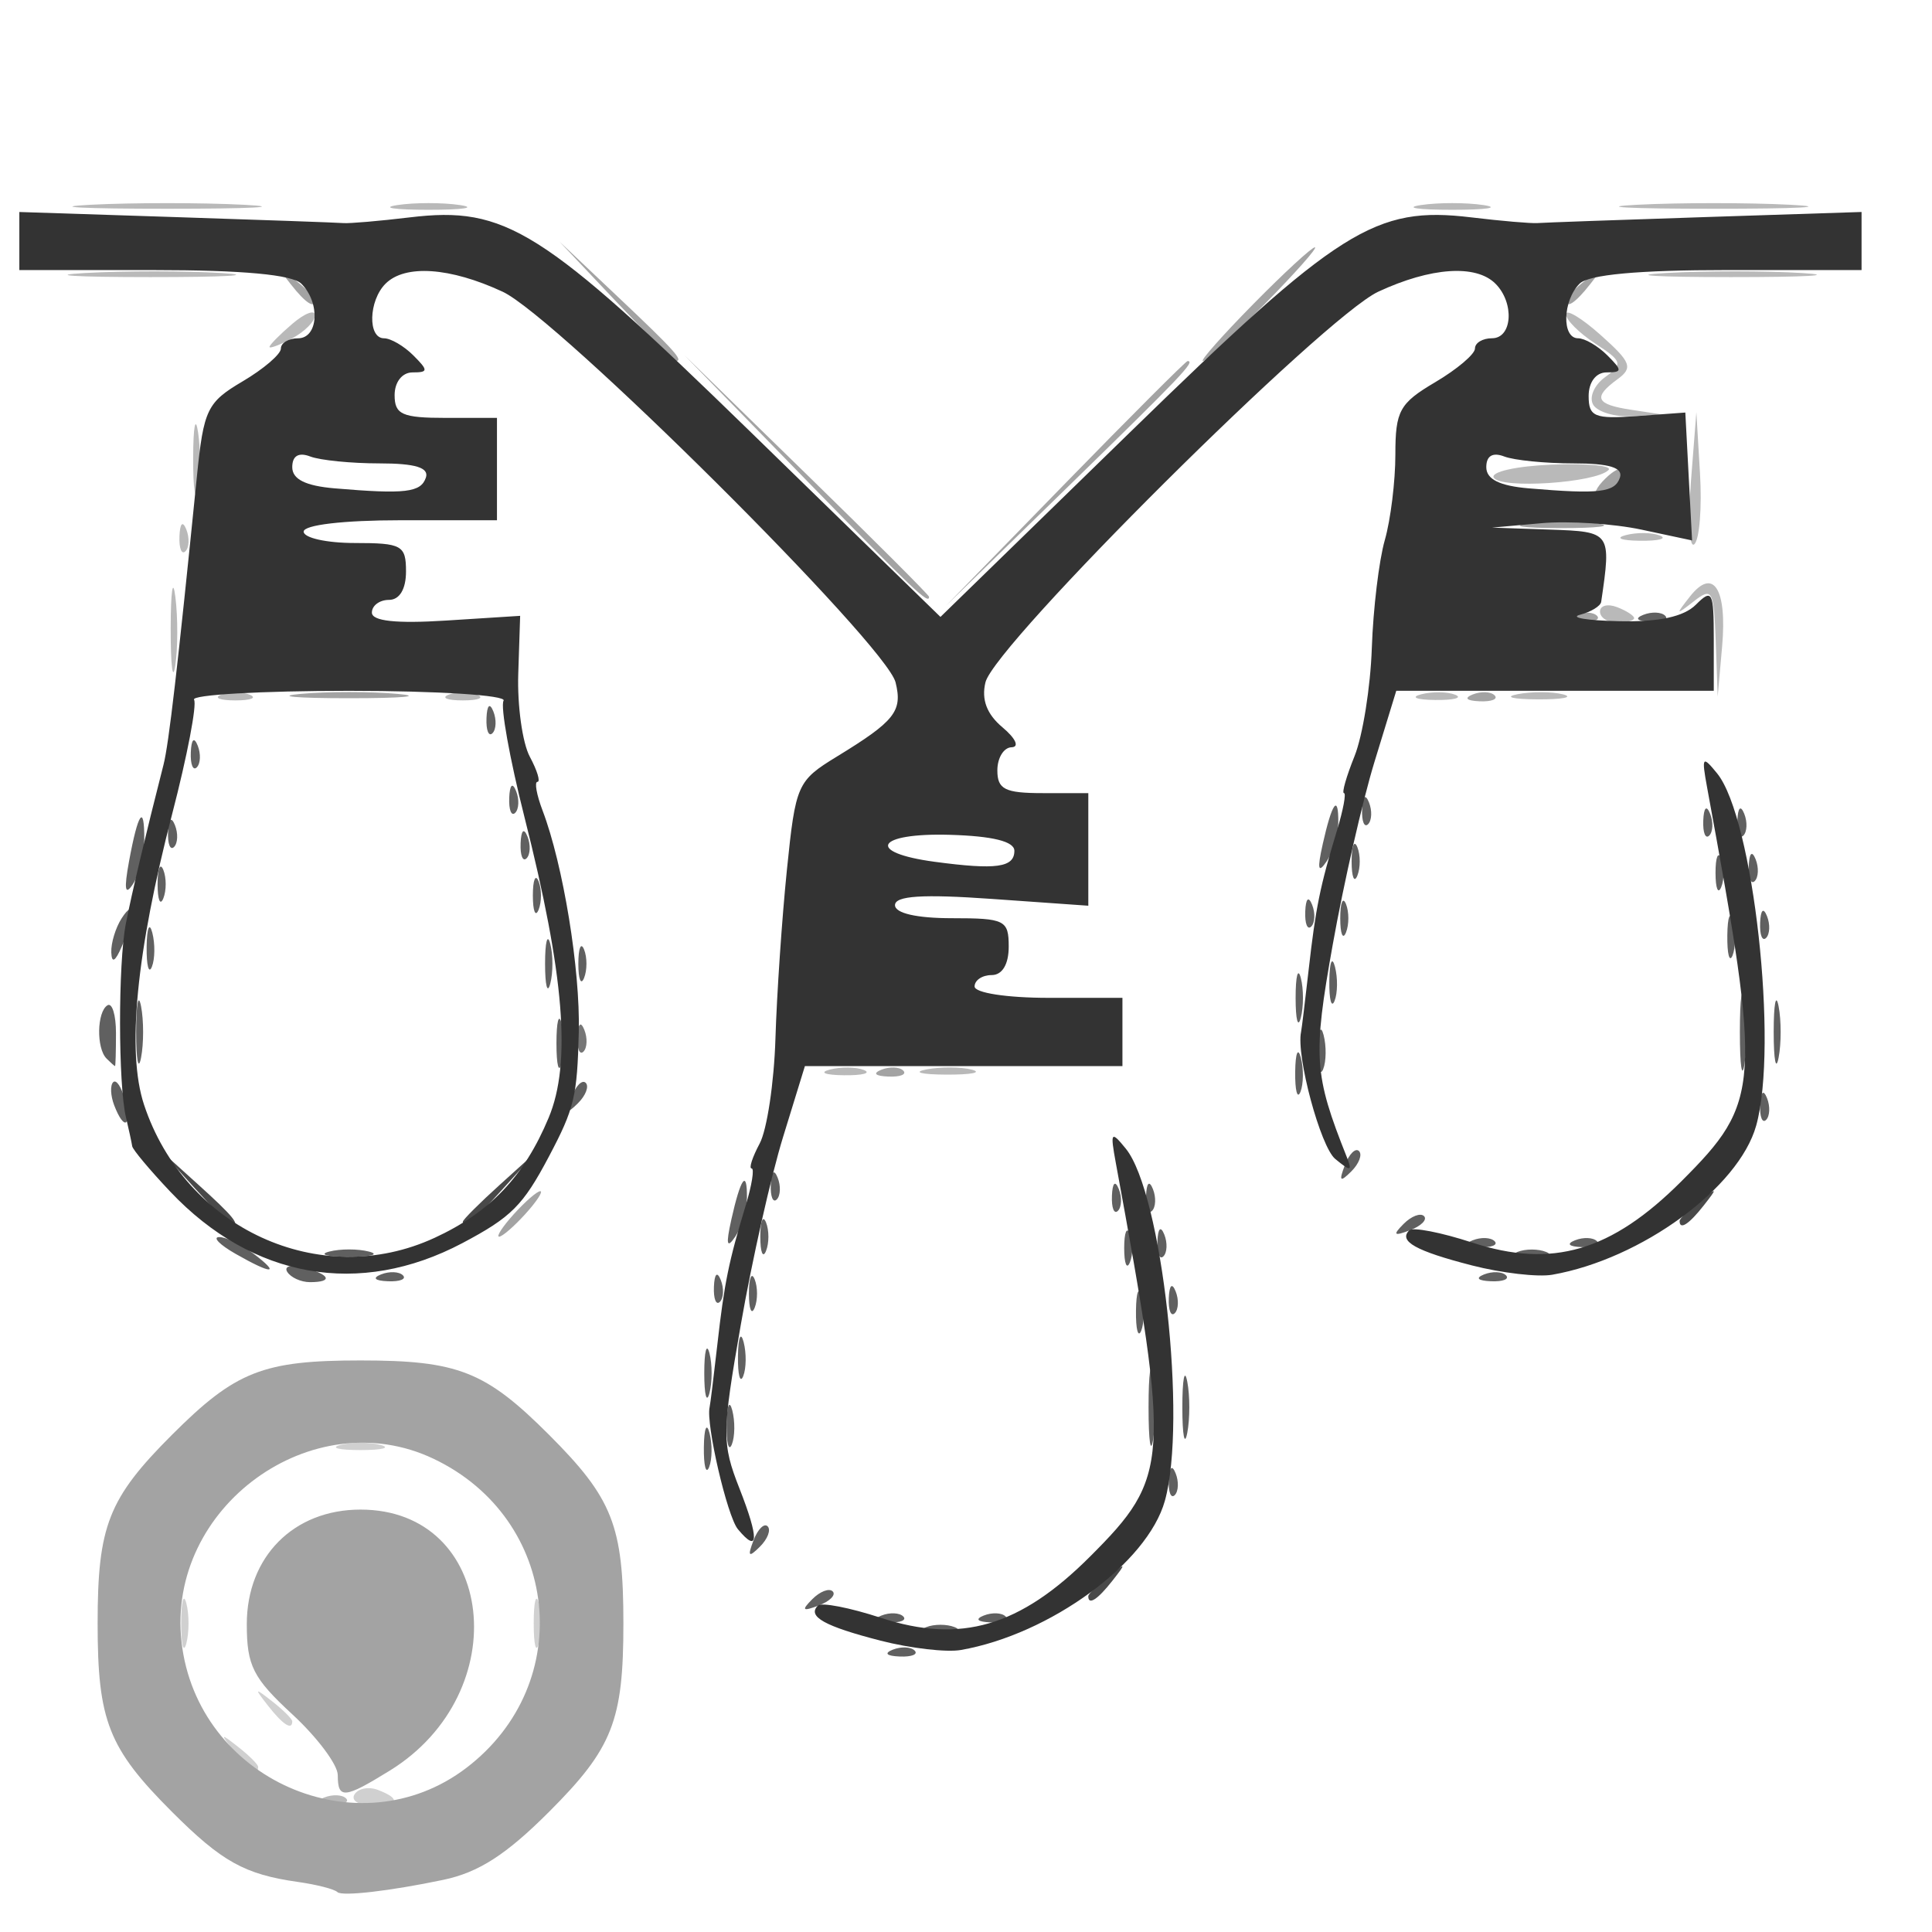
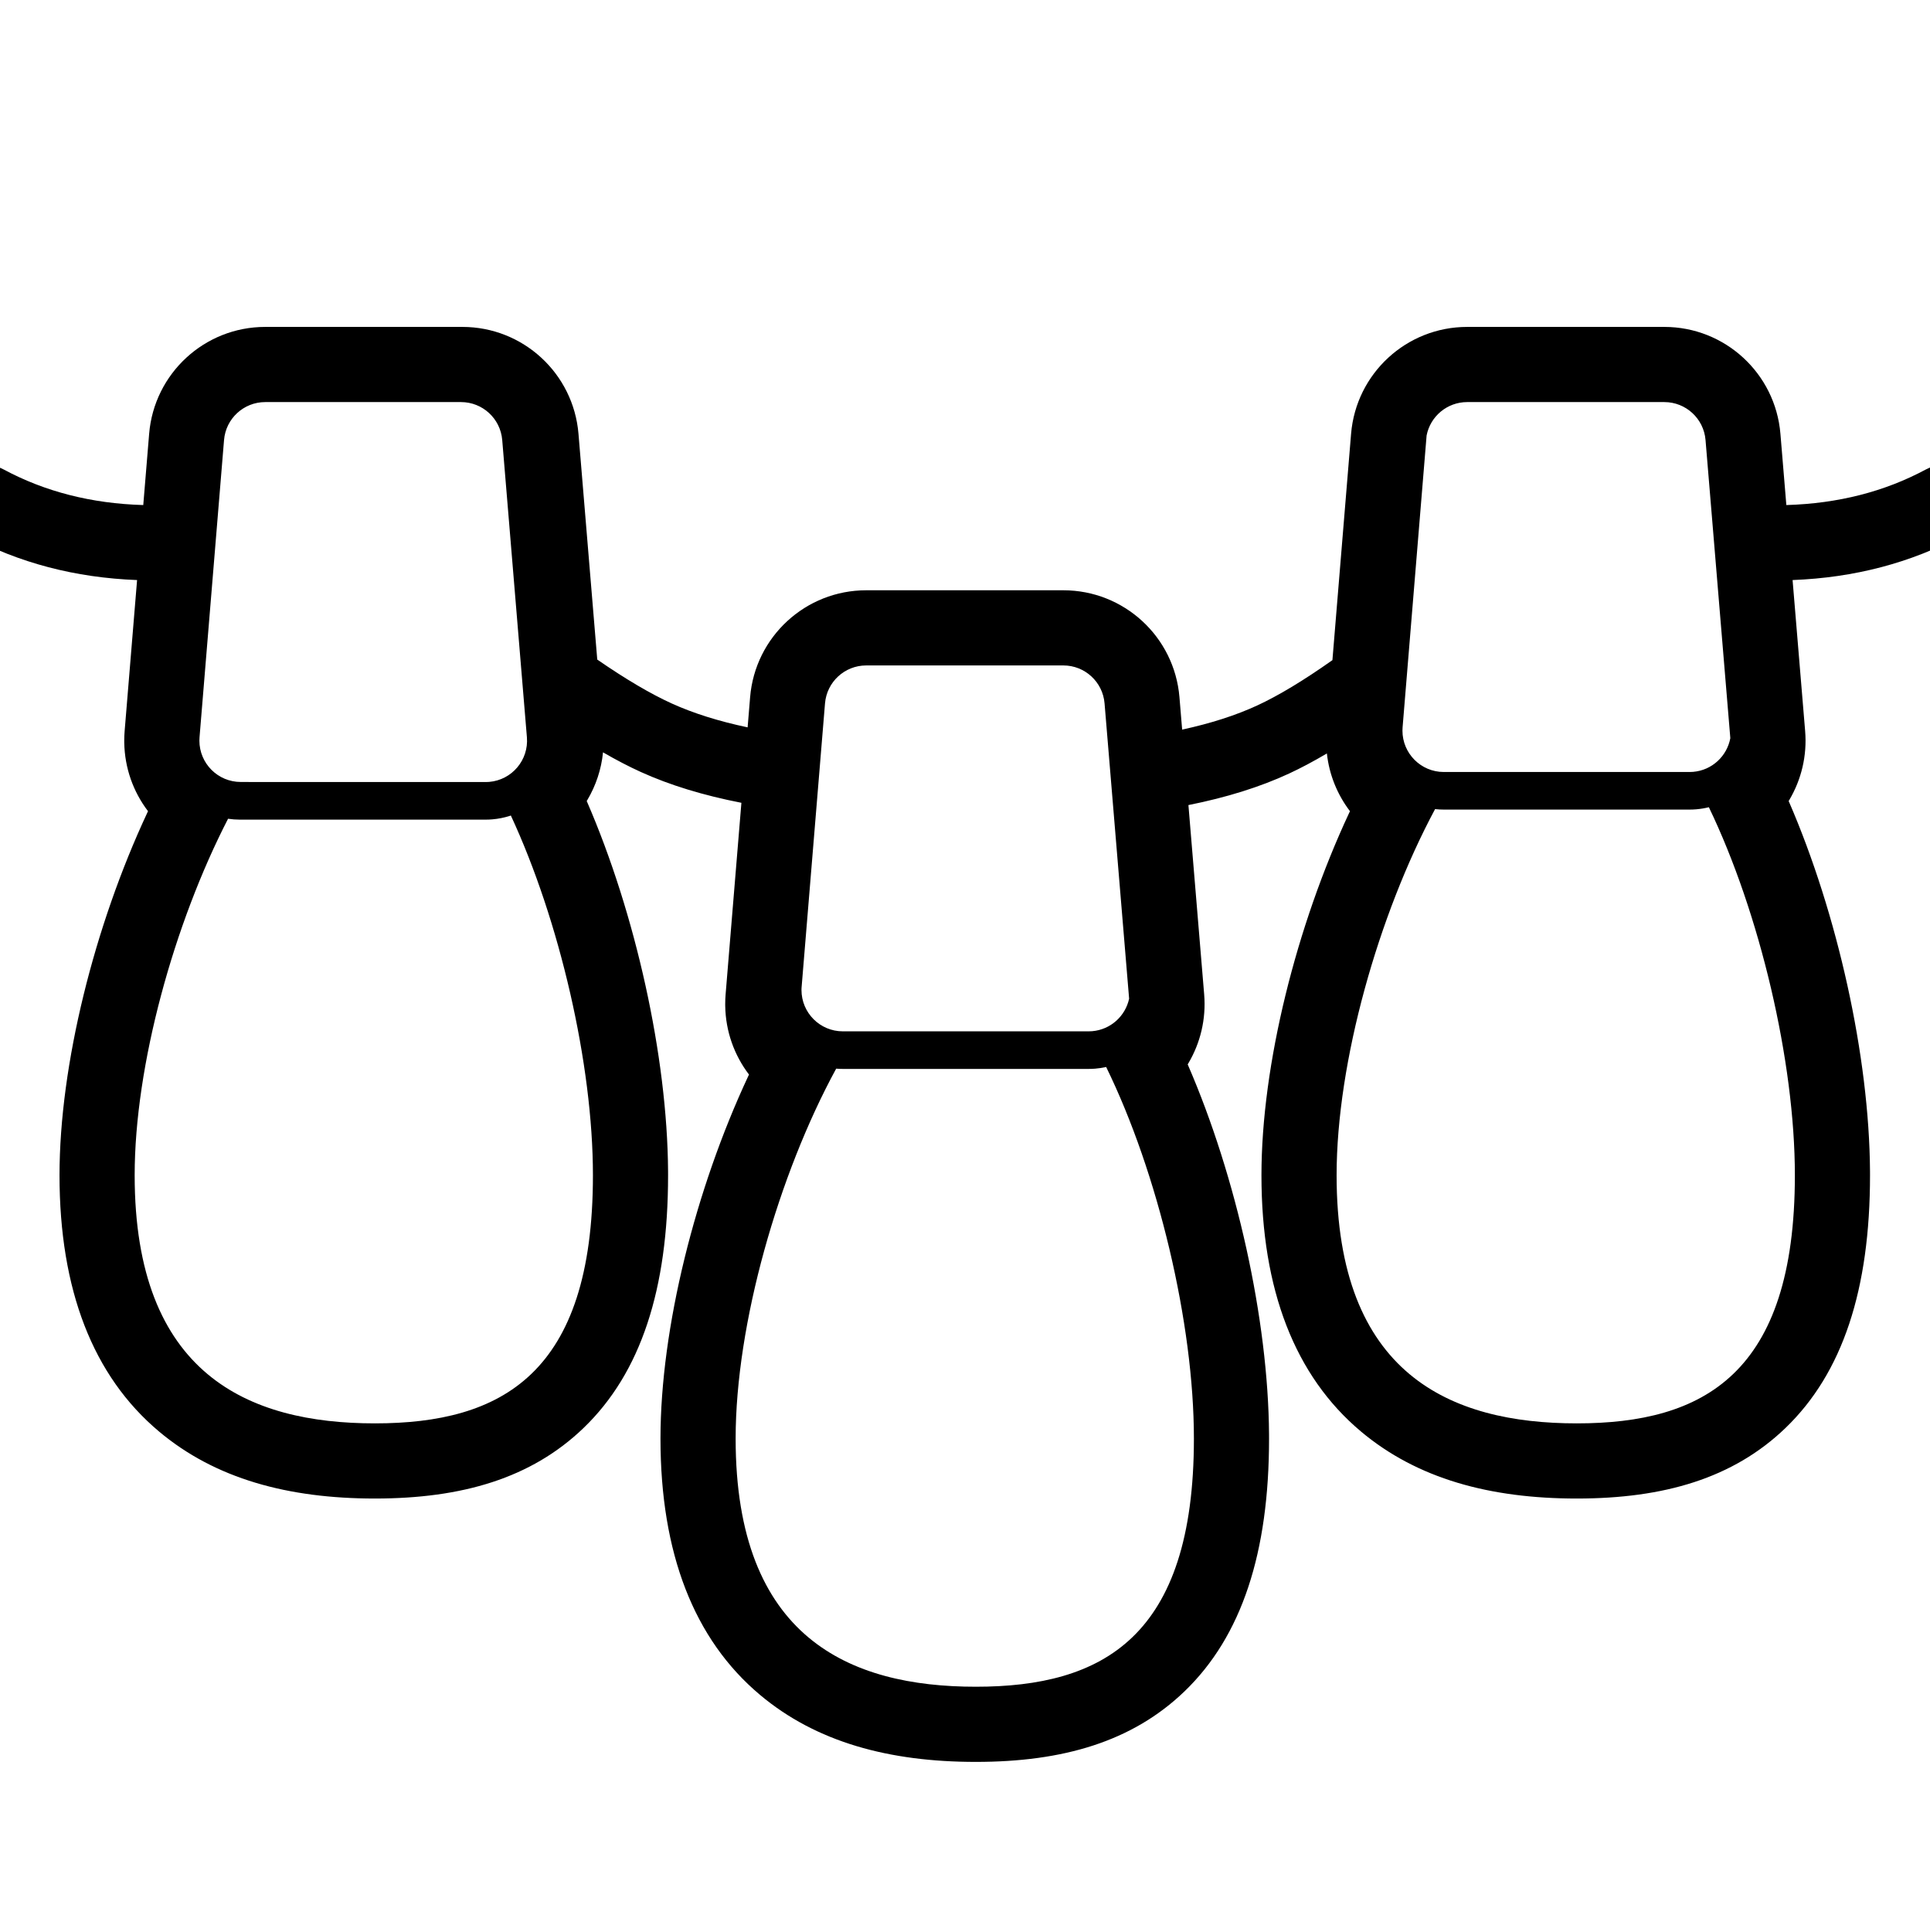
- <svg xmlns="http://www.w3.org/2000/svg" width="100mm" height="100mm" viewBox="0 0 100 100" version="1.1" id="svg6937">
-   <defs id="defs6934" />
-   <g id="layer1">
-     <g id="g6953">
-       <path style="fill:#d0d0d0;fill-opacity:1;stroke-width:0.589" d="m 18.349,92.877 c 0.191,-0.31 0.737,-0.414 1.212,-0.231 1.217,0.467 1.073,0.794 -0.348,0.794 -0.667,0 -1.055,-0.253 -0.864,-0.563 z m -6.24,-2.233 c -0.732,-0.934 -0.711,-0.954 0.222,-0.222 0.567,0.444 1.03,0.908 1.03,1.03 0,0.484 -0.483,0.173 -1.252,-0.808 z m 1.766,-2.354 c -0.732,-0.934 -0.711,-0.954 0.222,-0.222 0.567,0.444 1.03,0.908 1.03,1.03 0,0.484 -0.483,0.173 -1.252,-0.808 z M 9.378,84.022 c 0,-1.133 0.121,-1.597 0.269,-1.03 0.148,0.567 0.148,1.494 0,2.06 -0.148,0.567 -0.269,0.103 -0.269,-1.03 z m 18.247,0 c 0,-1.133 0.121,-1.597 0.269,-1.03 0.148,0.567 0.148,1.494 0,2.06 -0.148,0.567 -0.269,0.103 -0.269,-1.03 z m -9.996,-9.235 c 0.567,-0.148 1.494,-0.148 2.06,0 0.567,0.148 0.103,0.269 -1.03,0.269 -1.133,0 -1.597,-0.121 -1.03,-0.269 z" id="path6967" />
-       <path style="fill:#b9b9b9;fill-opacity:1;stroke-width:0.589" d="m 16.783,93.038 c 0.425,-0.17 0.933,-0.149 1.128,0.046 0.196,0.196 -0.152,0.335 -0.773,0.309 -0.686,-0.028 -0.825,-0.168 -0.356,-0.356 z m 26.167,-37.676 c 0.573,-0.149 1.367,-0.139 1.766,0.022 0.399,0.161 -0.07,0.283 -1.041,0.271 -0.971,-0.012 -1.297,-0.144 -0.725,-0.293 z m 4.999,-0.008 c 0.732,-0.141 1.792,-0.135 2.354,0.012 0.563,0.147 -0.036,0.263 -1.331,0.256 -1.295,-0.006 -1.755,-0.127 -1.023,-0.268 z M 11.448,35.956 c 0.405,-0.163 1.067,-0.163 1.472,0 0.405,0.163 0.074,0.297 -0.736,0.297 -0.809,0 -1.14,-0.134 -0.736,-0.297 z m 11.772,0 c 0.405,-0.163 1.067,-0.163 1.472,0 0.405,0.163 0.074,0.297 -0.736,0.297 -0.809,0 -1.14,-0.134 -0.736,-0.297 z m 50.337,-0.018 c 0.573,-0.149 1.367,-0.139 1.766,0.022 0.399,0.161 -0.07,0.283 -1.041,0.271 -0.971,-0.012 -1.297,-0.144 -0.725,-0.293 z m 4.999,-0.008 c 0.732,-0.141 1.792,-0.135 2.354,0.012 0.563,0.147 -0.036,0.263 -1.331,0.256 -1.295,-0.006 -1.755,-0.127 -1.023,-0.268 z M 8.835,32.52 c 0.003,-1.942 0.113,-2.666 0.244,-1.608 0.131,1.058 0.128,2.647 -0.006,3.532 -0.134,0.884 -0.241,0.019 -0.238,-1.923 z m 79.97,0.664 c -0.095,-2.641 -0.184,-2.804 -1.133,-2.06 -0.939,0.736 -0.957,0.714 -0.202,-0.247 1.208,-1.538 1.933,-0.409 1.666,2.594 l -0.229,2.582 z m -5.989,-1.528 c 0,-0.314 0.397,-0.418 0.883,-0.231 0.486,0.186 0.883,0.443 0.883,0.57 0,0.127 -0.397,0.231 -0.883,0.231 -0.486,0 -0.883,-0.257 -0.883,-0.57 z M 9.288,27.762 c 0.028,-0.686 0.168,-0.825 0.356,-0.356 0.17,0.425 0.149,0.933 -0.046,1.128 -0.196,0.196 -0.335,-0.152 -0.309,-0.773 z m 78.229,-2.774 0.286,-3.652 0.189,3.174 c 0.104,1.746 -0.025,3.389 -0.286,3.652 -0.261,0.263 -0.346,-1.166 -0.189,-3.174 z m -3.365,2.709 c 0.573,-0.149 1.367,-0.139 1.766,0.022 0.399,0.161 -0.07,0.283 -1.041,0.271 -0.971,-0.012 -1.297,-0.144 -0.725,-0.293 z M 9.998,23.691 c 0.004,-1.619 0.119,-2.211 0.254,-1.316 0.135,0.895 0.132,2.219 -0.008,2.943 -0.14,0.724 -0.25,-0.008 -0.246,-1.627 z m 67.32,1.034 c -0.185,-0.299 1.16,-0.601 3.01,-0.676 1.839,-0.074 3.156,0.053 2.927,0.282 -0.665,0.665 -5.568,0.99 -5.937,0.394 z m 5.149,-3.772 c -0.23,-0.373 0.041,-1.014 0.603,-1.425 0.946,-0.692 0.908,-0.822 -0.499,-1.744 -0.837,-0.548 -1.521,-1.233 -1.521,-1.522 0,-0.289 0.811,0.197 1.801,1.08 1.57,1.399 1.683,1.691 0.883,2.277 -1.305,0.954 -1.148,1.312 0.7,1.592 l 1.619,0.245 -1.584,0.088 c -0.871,0.049 -1.772,-0.217 -2.003,-0.59 z M 13.95,17.956 c 0,-0.101 0.53,-0.638 1.177,-1.192 0.647,-0.554 1.177,-0.755 1.177,-0.446 0,0.309 -0.53,0.846 -1.177,1.192 -0.647,0.347 -1.177,0.547 -1.177,0.446 z M 4.408,14.131 c 2.036,-0.115 5.214,-0.114 7.063,0.002 1.849,0.116 0.183,0.211 -3.702,0.21 -3.885,-0.001 -5.397,-0.096 -3.361,-0.212 z m 81.816,0 c 2.036,-0.115 5.214,-0.114 7.063,0.002 1.849,0.116 0.183,0.211 -3.702,0.21 -3.885,-0.001 -5.397,-0.096 -3.361,-0.212 z M 4.68,10.599 c 2.185,-0.113 5.761,-0.113 7.946,0 2.185,0.113 0.397,0.206 -3.973,0.206 -4.37,0 -6.158,-0.093 -3.973,-0.206 z m 15.892,0.015 c 0.89,-0.135 2.347,-0.135 3.237,0 0.89,0.135 0.162,0.245 -1.619,0.245 -1.781,0 -2.509,-0.11 -1.619,-0.245 z m 52.974,0 c 0.89,-0.135 2.347,-0.135 3.237,0 0.89,0.135 0.162,0.245 -1.619,0.245 -1.781,0 -2.509,-0.11 -1.619,-0.245 z m 11.183,-0.015 c 2.185,-0.113 5.761,-0.113 7.946,0 2.185,0.113 0.397,0.206 -3.973,0.206 -4.37,0 -6.158,-0.093 -3.973,-0.206 z" id="path6965" />
-       <path style="fill:#a3a3a3;fill-opacity:1;stroke-width:0.589" d="m 17.463,97.934 c -0.151,-0.151 -1.07,-0.388 -2.041,-0.525 -2.76,-0.391 -3.94,-1.048 -6.52,-3.628 -3.29,-3.29 -3.849,-4.708 -3.849,-9.758 0,-5.05 0.56,-6.468 3.849,-9.758 3.29,-3.29 4.708,-3.849 9.758,-3.849 5.05,0 6.468,0.56 9.758,3.849 3.29,3.29 3.849,4.708 3.849,9.758 0,5.05 -0.56,6.468 -3.849,9.758 -2.22,2.22 -3.646,3.137 -5.475,3.52 -2.76,0.579 -5.246,0.866 -5.479,0.633 z m 6.68,-6.432 C 29.877,87.128 28.967,78.603 22.435,75.503 16.156,72.524 8.61,78.012 9.396,84.985 10.197,92.096 18.534,95.78 24.143,91.502 Z m -6.661,0.376 c 0,-0.535 -1.059,-1.951 -2.354,-3.147 -2.033,-1.877 -2.354,-2.513 -2.354,-4.664 0,-3.489 2.423,-5.931 5.886,-5.931 6.988,0 8.053,9.47 1.52,13.508 -2.363,1.46 -2.697,1.489 -2.697,0.234 z m 9.123,-29.045 c 0.586,-0.647 1.198,-1.177 1.36,-1.177 0.162,0 -0.185,0.53 -0.771,1.177 -0.586,0.647 -1.198,1.177 -1.36,1.177 -0.162,0 0.185,-0.53 0.771,-1.177 z m 19.019,-7.465 c 0.425,-0.17 0.933,-0.149 1.128,0.046 0.196,0.196 -0.152,0.335 -0.773,0.309 -0.686,-0.028 -0.825,-0.168 -0.356,-0.356 z M 15.569,35.915 c 1.376,-0.124 3.627,-0.124 5.003,0 1.376,0.124 0.25,0.225 -2.502,0.225 -2.752,0 -3.877,-0.101 -2.502,-0.225 z m 60.663,0.029 c 0.425,-0.17 0.933,-0.149 1.128,0.046 0.196,0.196 -0.152,0.335 -0.773,0.309 -0.686,-0.028 -0.825,-0.168 -0.356,-0.356 z m 5.297,-4.12 c 0.425,-0.17 0.933,-0.149 1.128,0.046 0.196,0.196 -0.152,0.335 -0.773,0.309 -0.686,-0.028 -0.825,-0.168 -0.356,-0.356 z M 41.604,24.721 35.434,18.393 41.761,24.563 c 3.48,3.393 6.327,6.241 6.327,6.327 0,0.425 -0.754,-0.293 -6.485,-6.17 z m 13.538,0.294 c 3.393,-3.48 6.241,-6.327 6.327,-6.327 0.425,0 -0.293,0.754 -6.17,6.485 l -6.327,6.17 z m 24.007,2.075 c 1.058,-0.131 2.647,-0.128 3.532,0.006 0.884,0.134 0.019,0.241 -1.923,0.238 -1.942,-0.003 -2.666,-0.113 -1.608,-0.244 z m 3.792,-2.163 c 0.417,-0.453 0.852,-0.735 0.965,-0.628 0.349,0.332 -0.536,1.451 -1.147,1.451 -0.317,0 -0.236,-0.371 0.182,-0.824 z m -51.06,-9.33 -2.921,-3.09 3.09,2.921 c 2.871,2.714 3.36,3.259 2.921,3.259 -0.093,0 -1.484,-1.391 -3.09,-3.09 z m 32.984,0.147 c 1.594,-1.619 3.031,-2.943 3.193,-2.943 0.162,0 -1.01,1.324 -2.604,2.943 -1.594,1.619 -3.031,2.943 -3.193,2.943 -0.162,0 1.01,-1.324 2.604,-2.943 z M 15.052,14.715 c -0.732,-0.934 -0.711,-0.954 0.222,-0.222 0.567,0.444 1.03,0.908 1.03,1.03 0,0.484 -0.483,0.173 -1.252,-0.808 z m 65.998,0.808 c 0,-0.122 0.464,-0.586 1.03,-1.03 0.934,-0.732 0.954,-0.711 0.222,0.222 -0.769,0.98 -1.252,1.292 -1.252,0.808 z" id="path6963" />
-       <path style="fill:#767676;fill-opacity:1;stroke-width:0.589" d="m 29.889,53.66 c 0.028,-0.686 0.168,-0.825 0.356,-0.356 0.17,0.425 0.149,0.933 -0.046,1.128 -0.196,0.196 -0.335,-0.152 -0.309,-0.773 z" id="path6961" />
-       <path style="fill:#606060;fill-opacity:1;stroke-width:0.589" d="m 46.213,85.386 c 0.425,-0.17 0.933,-0.149 1.128,0.046 0.196,0.196 -0.152,0.335 -0.773,0.309 -0.686,-0.028 -0.825,-0.168 -0.356,-0.356 z m 1.729,-1.165 c 0.405,-0.163 1.067,-0.163 1.472,0 0.405,0.163 0.074,0.297 -0.736,0.297 -0.809,0 -1.14,-0.134 -0.736,-0.297 z m -2.318,-0.601 c 0.425,-0.17 0.933,-0.149 1.128,0.046 0.196,0.196 -0.152,0.335 -0.773,0.309 -0.686,-0.028 -0.825,-0.168 -0.356,-0.356 z m 5.297,0 c 0.425,-0.17 0.933,-0.149 1.128,0.046 0.196,0.196 -0.152,0.335 -0.773,0.309 -0.686,-0.028 -0.825,-0.168 -0.356,-0.356 z m -8.876,-0.848 c 0.399,-0.402 0.874,-0.583 1.055,-0.402 0.181,0.181 -0.145,0.51 -0.726,0.731 -0.839,0.319 -0.906,0.252 -0.329,-0.329 z m -3.043,-3.043 c 0.221,-0.58 0.55,-0.907 0.731,-0.726 0.181,0.181 3.73e-4,0.656 -0.402,1.055 -0.581,0.577 -0.649,0.509 -0.329,-0.329 z m 21.493,-3.114 c 0.028,-0.686 0.168,-0.825 0.356,-0.356 0.17,0.425 0.149,0.933 -0.046,1.128 -0.196,0.196 -0.335,-0.152 -0.309,-0.773 z M 36.432,74.899 c 0.012,-0.971 0.144,-1.297 0.293,-0.725 0.149,0.573 0.139,1.367 -0.022,1.766 -0.161,0.399 -0.283,-0.07 -0.271,-1.041 z m 23.017,-2.06 c 0,-1.781 0.11,-2.509 0.245,-1.619 0.135,0.89 0.135,2.347 0,3.237 -0.135,0.89 -0.245,0.162 -0.245,-1.619 z m -21.84,0.883 c 0.012,-0.971 0.144,-1.297 0.293,-0.725 0.149,0.573 0.139,1.367 -0.022,1.766 -0.161,0.399 -0.283,-0.07 -0.271,-1.041 z M 61.198,72.839 c 0,-1.457 0.115,-2.053 0.255,-1.324 0.14,0.728 0.14,1.92 0,2.649 -0.14,0.728 -0.255,0.132 -0.255,-1.324 z M 36.453,71.073 c 0,-1.133 0.121,-1.597 0.269,-1.03 0.148,0.567 0.148,1.494 0,2.06 -0.148,0.567 -0.269,0.103 -0.269,-1.03 z m 1.744,-0.883 c 0.012,-0.971 0.144,-1.297 0.293,-0.725 0.149,0.573 0.139,1.367 -0.022,1.766 -0.161,0.399 -0.283,-0.07 -0.271,-1.041 z M 58.798,67.836 c 0.012,-0.971 0.144,-1.297 0.293,-0.725 0.149,0.573 0.139,1.367 -0.022,1.766 -0.161,0.399 -0.283,-0.07 -0.271,-1.041 z M 38.764,66.953 c 0,-0.809 0.134,-1.14 0.297,-0.736 0.163,0.405 0.163,1.067 0,1.472 -0.163,0.405 -0.297,0.074 -0.297,-0.736 z m 21.732,0.245 c 0.028,-0.686 0.168,-0.825 0.356,-0.356 0.17,0.425 0.149,0.933 -0.046,1.128 -0.196,0.196 -0.335,-0.152 -0.309,-0.773 z M 36.952,66.61 c 0.028,-0.686 0.168,-0.825 0.356,-0.356 0.17,0.425 0.149,0.933 -0.046,1.128 -0.196,0.196 -0.335,-0.152 -0.309,-0.773 z M 14.867,65.831 c -0.181,-0.294 0.2,-0.395 0.848,-0.226 1.374,0.359 1.548,0.759 0.33,0.759 -0.466,0 -0.997,-0.24 -1.178,-0.534 z m 4.859,0.132 c 0.425,-0.17 0.933,-0.149 1.128,0.046 0.196,0.196 -0.152,0.335 -0.773,0.309 -0.686,-0.028 -0.825,-0.168 -0.356,-0.356 z m 57.094,0 c 0.425,-0.17 0.933,-0.149 1.128,0.046 0.196,0.196 -0.152,0.335 -0.773,0.309 -0.686,-0.028 -0.825,-0.168 -0.356,-0.356 z M 12.184,64.893 c -0.809,-0.463 -1.191,-0.851 -0.848,-0.862 0.343,-0.011 1.137,0.368 1.766,0.843 1.453,1.099 0.989,1.109 -0.918,0.019 z m 46.004,-0.294 c 0,-0.809 0.134,-1.14 0.297,-0.736 0.163,0.405 0.163,1.067 0,1.472 -0.163,0.405 -0.297,0.074 -0.297,-0.736 z m -41.148,0.183 c 0.567,-0.148 1.494,-0.148 2.06,0 0.567,0.148 0.103,0.269 -1.03,0.269 -1.133,0 -1.597,-0.121 -1.03,-0.269 z m 22.313,-0.771 c 0,-0.809 0.134,-1.14 0.297,-0.736 0.163,0.405 0.163,1.067 0,1.472 -0.163,0.405 -0.297,0.074 -0.297,-0.736 z m 20.555,0.245 c 0.028,-0.686 0.168,-0.825 0.356,-0.356 0.17,0.425 0.149,0.933 -0.046,1.128 -0.196,0.196 -0.335,-0.152 -0.309,-0.773 z m 18.642,0.542 c 0.405,-0.163 1.067,-0.163 1.472,0 0.405,0.163 0.074,0.297 -0.736,0.297 -0.809,0 -1.14,-0.134 -0.736,-0.297 z M 37.853,63.127 c 0.484,-2.164 0.821,-2.634 0.809,-1.128 -0.005,0.62 -0.278,1.525 -0.606,2.011 -0.436,0.645 -0.491,0.407 -0.202,-0.883 z m 38.378,1.069 c 0.425,-0.17 0.933,-0.149 1.128,0.046 0.196,0.196 -0.152,0.335 -0.773,0.309 -0.686,-0.028 -0.825,-0.168 -0.356,-0.356 z m 5.297,0 c 0.425,-0.17 0.933,-0.149 1.128,0.046 0.196,0.196 -0.152,0.335 -0.773,0.309 -0.686,-0.028 -0.825,-0.168 -0.356,-0.356 z m -8.876,-0.848 c 0.399,-0.402 0.874,-0.583 1.055,-0.402 0.181,0.181 -0.145,0.51 -0.726,0.731 -0.839,0.319 -0.906,0.252 -0.33,-0.329 z M 57.553,61.901 c 0.028,-0.686 0.168,-0.825 0.356,-0.356 0.17,0.425 0.149,0.933 -0.046,1.128 -0.196,0.196 -0.335,-0.152 -0.309,-0.773 z m 1.766,0 c 0.028,-0.686 0.168,-0.825 0.356,-0.356 0.17,0.425 0.149,0.933 -0.046,1.128 -0.196,0.196 -0.335,-0.152 -0.309,-0.773 z M 39.895,61.312 c 0.028,-0.686 0.168,-0.825 0.356,-0.356 0.17,0.425 0.149,0.933 -0.046,1.128 -0.196,0.196 -0.335,-0.152 -0.309,-0.773 z M 69.611,60.306 c 0.221,-0.58 0.55,-0.907 0.731,-0.726 0.181,0.181 3.77e-4,0.656 -0.402,1.055 -0.581,0.577 -0.649,0.509 -0.329,-0.329 z M 5.913,57.216 c -0.192,-0.5 -0.217,-1.04 -0.056,-1.201 0.161,-0.161 0.434,0.248 0.606,0.908 0.367,1.403 -0.041,1.619 -0.55,0.292 z m 85.191,-0.024 c 0.028,-0.686 0.168,-0.825 0.356,-0.356 0.17,0.425 0.149,0.933 -0.046,1.128 -0.196,0.196 -0.335,-0.152 -0.309,-0.773 z M 29.586,56.774 c 0.221,-0.58 0.55,-0.907 0.731,-0.726 0.181,0.181 3.73e-4,0.656 -0.402,1.055 -0.581,0.577 -0.649,0.509 -0.329,-0.329 z m 37.453,-1.299 c 0.012,-0.971 0.144,-1.297 0.293,-0.725 0.149,0.573 0.139,1.367 -0.022,1.766 -0.161,0.399 -0.283,-0.07 -0.271,-1.041 z m 23.017,-2.06 c 0,-1.781 0.11,-2.509 0.245,-1.619 0.135,0.89 0.135,2.347 0,3.237 -0.135,0.89 -0.245,0.162 -0.245,-1.619 z m -83.009,0 c 0,-1.457 0.115,-2.053 0.255,-1.324 0.14,0.728 0.14,1.92 0,2.649 -0.14,0.728 -0.255,0.132 -0.255,-1.324 z M 28.802,54.004 c 0,-1.133 0.121,-1.597 0.269,-1.03 0.148,0.567 0.148,1.494 0,2.06 -0.148,0.567 -0.269,0.103 -0.269,-1.03 z m 39.414,0.294 c 0.012,-0.971 0.144,-1.297 0.293,-0.725 0.149,0.573 0.139,1.367 -0.022,1.766 -0.161,0.399 -0.283,-0.07 -0.271,-1.041 z m 23.59,-0.883 c 0,-1.457 0.115,-2.053 0.255,-1.324 0.14,0.728 0.14,1.92 0,2.649 -0.14,0.728 -0.255,0.132 -0.255,-1.324 z M 5.513,54.788 c -0.532,-0.532 -0.498,-2.416 0.049,-2.754 0.243,-0.15 0.441,0.496 0.441,1.437 0,0.94 -0.022,1.71 -0.049,1.71 -0.027,0 -0.226,-0.177 -0.441,-0.392 z M 67.061,51.649 c 0,-1.133 0.121,-1.597 0.269,-1.03 0.148,0.567 0.148,1.494 0,2.06 -0.148,0.567 -0.269,0.103 -0.269,-1.03 z m 1.744,-0.883 c 0.012,-0.971 0.144,-1.297 0.293,-0.725 0.149,0.573 0.139,1.367 -0.022,1.766 -0.161,0.399 -0.283,-0.07 -0.271,-1.041 z M 28.213,49.883 c 0,-1.133 0.121,-1.597 0.269,-1.03 0.148,0.567 0.148,1.494 0,2.06 -0.148,0.567 -0.269,0.103 -0.269,-1.03 z m 1.722,0 c 0,-0.809 0.134,-1.14 0.297,-0.736 0.163,0.405 0.163,1.067 0,1.472 -0.163,0.405 -0.297,0.074 -0.297,-0.736 z M 7.59,49.001 c 0.012,-0.971 0.144,-1.297 0.293,-0.725 0.149,0.573 0.139,1.367 -0.022,1.766 -0.161,0.399 -0.283,-0.07 -0.271,-1.041 z m -1.83,0.294 c -0.018,-0.486 0.224,-1.28 0.538,-1.766 0.695,-1.076 0.695,-0.147 0,1.472 -0.334,0.776 -0.517,0.876 -0.538,0.294 z M 89.406,48.412 c 0.012,-0.971 0.144,-1.297 0.293,-0.725 0.149,0.573 0.139,1.367 -0.022,1.766 -0.161,0.399 -0.283,-0.07 -0.271,-1.041 z M 69.371,47.529 c 0,-0.809 0.134,-1.14 0.297,-0.736 0.163,0.405 0.163,1.067 0,1.472 -0.163,0.405 -0.297,0.074 -0.297,-0.736 z m 21.732,0.245 c 0.028,-0.686 0.168,-0.825 0.356,-0.356 0.17,0.425 0.149,0.933 -0.046,1.128 -0.196,0.196 -0.335,-0.152 -0.309,-0.773 z M 67.559,47.186 c 0.028,-0.686 0.168,-0.825 0.356,-0.356 0.17,0.425 0.149,0.933 -0.046,1.128 -0.196,0.196 -0.335,-0.152 -0.309,-0.773 z M 27.581,46.352 c 0,-0.809 0.134,-1.14 0.297,-0.736 0.163,0.405 0.163,1.067 0,1.472 -0.163,0.405 -0.297,0.074 -0.297,-0.736 z M 8.157,45.763 c 0,-0.809 0.134,-1.14 0.297,-0.736 0.163,0.405 0.163,1.067 0,1.472 -0.163,0.405 -0.297,0.074 -0.297,-0.736 z M 6.678,44.586 c 0.466,-2.539 0.8,-3.017 0.789,-1.128 -0.005,0.782 -0.269,1.82 -0.588,2.305 -0.407,0.621 -0.467,0.272 -0.201,-1.177 z m 82.117,0.589 c 0,-0.809 0.134,-1.14 0.297,-0.736 0.163,0.405 0.163,1.067 0,1.472 -0.163,0.405 -0.297,0.074 -0.297,-0.736 z M 69.96,44.586 c 0,-0.809 0.134,-1.14 0.297,-0.736 0.163,0.405 0.163,1.067 0,1.472 -0.163,0.405 -0.297,0.074 -0.297,-0.736 z m 20.555,0.245 c 0.028,-0.686 0.168,-0.825 0.356,-0.356 0.17,0.425 0.149,0.933 -0.046,1.128 -0.196,0.196 -0.335,-0.152 -0.309,-0.773 z M 68.461,43.703 c 0.484,-2.164 0.821,-2.634 0.809,-1.128 -0.005,0.62 -0.278,1.525 -0.606,2.011 -0.436,0.645 -0.491,0.407 -0.202,-0.883 z m -41.515,-0.049 c 0.028,-0.686 0.168,-0.825 0.356,-0.356 0.17,0.425 0.149,0.933 -0.046,1.128 -0.196,0.196 -0.335,-0.152 -0.309,-0.773 z m -18.247,-0.589 c 0.028,-0.686 0.168,-0.825 0.356,-0.356 0.17,0.425 0.149,0.933 -0.046,1.128 C 8.813,44.034 8.674,43.686 8.699,43.065 Z M 88.16,42.477 c 0.028,-0.686 0.168,-0.825 0.356,-0.356 0.17,0.425 0.149,0.933 -0.046,1.128 -0.196,0.196 -0.335,-0.152 -0.309,-0.773 z m 1.766,0 c 0.028,-0.686 0.168,-0.825 0.356,-0.356 0.17,0.425 0.149,0.933 -0.046,1.128 -0.196,0.196 -0.335,-0.152 -0.309,-0.773 z M 70.502,41.888 c 0.028,-0.686 0.168,-0.825 0.356,-0.356 0.17,0.425 0.149,0.933 -0.046,1.128 -0.196,0.196 -0.335,-0.152 -0.309,-0.773 z M 26.357,41.3 c 0.028,-0.686 0.168,-0.825 0.356,-0.356 0.17,0.425 0.149,0.933 -0.046,1.128 -0.196,0.196 -0.335,-0.152 -0.309,-0.773 z M 9.876,38.945 c 0.028,-0.686 0.168,-0.825 0.356,-0.356 0.17,0.425 0.149,0.933 -0.046,1.128 C 9.99,39.913 9.851,39.566 9.876,38.945 Z M 25.18,37.179 c 0.028,-0.686 0.168,-0.825 0.356,-0.356 0.17,0.425 0.149,0.933 -0.046,1.128 -0.196,0.196 -0.335,-0.152 -0.309,-0.773 z m 59.881,-5.356 c 0.425,-0.17 0.933,-0.149 1.128,0.046 0.196,0.196 -0.152,0.335 -0.773,0.309 -0.686,-0.028 -0.825,-0.168 -0.356,-0.356 z" id="path6959" />
-       <path style="fill:#494949;fill-opacity:1;stroke-width:0.589" d="m 56.329,82.623 c 0,-0.122 0.464,-0.586 1.03,-1.03 0.934,-0.732 0.954,-0.711 0.222,0.222 -0.769,0.98 -1.252,1.292 -1.252,0.808 z M 10.087,61.508 8.358,59.595 10.271,61.324 c 1.783,1.611 2.184,2.097 1.729,2.097 -0.101,0 -0.962,-0.861 -1.913,-1.913 z m 13.869,1.729 c 0,-0.101 0.861,-0.962 1.913,-1.913 l 1.913,-1.729 -1.729,1.913 c -1.611,1.783 -2.097,2.184 -2.097,1.729 z m 62.98,-0.038 c 0,-0.122 0.464,-0.586 1.03,-1.03 0.934,-0.732 0.954,-0.711 0.222,0.222 -0.769,0.98 -1.252,1.292 -1.252,0.808 z" id="path6957" />
-       <path style="fill:#333333;fill-opacity:1;stroke-width:0.589" d="m 45.578,84.92 c -2.904,-0.746 -3.807,-1.251 -3.244,-1.814 0.18,-0.18 1.647,0.104 3.26,0.632 4.137,1.353 7.201,0.455 10.829,-3.173 4.116,-4.116 4.169,-4.928 1.33,-20.381 -0.294,-1.602 -0.246,-1.67 0.517,-0.732 1.876,2.304 3.184,14.084 2.023,18.232 -0.902,3.223 -5.945,6.911 -10.556,7.719 -0.745,0.131 -2.618,-0.087 -4.161,-0.483 z m -7.385,-5.769 c -0.554,-0.668 -1.662,-5.445 -1.464,-6.312 0.037,-0.162 0.217,-1.619 0.4,-3.237 0.362,-3.199 0.586,-4.298 1.469,-7.21 0.319,-1.052 0.457,-1.913 0.306,-1.913 -0.151,0 0.037,-0.58 0.416,-1.29 0.38,-0.709 0.747,-3.159 0.817,-5.445 0.07,-2.285 0.337,-6.21 0.593,-8.721 0.451,-4.421 0.534,-4.608 2.588,-5.864 3.002,-1.836 3.406,-2.346 3.037,-3.839 C 45.87,33.357 28.814,16.4 26.016,15.099 23.295,13.834 20.964,13.675 19.954,14.685 c -0.877,0.877 -0.929,2.825 -0.076,2.825 0.347,0 1.028,0.397 1.514,0.883 0.785,0.785 0.78,0.883 -0.042,0.883 -0.533,0 -0.925,0.499 -0.925,1.177 0,1.003 0.392,1.177 2.649,1.177 h 2.649 v 2.649 2.649 h -5.003 c -2.943,0 -5.003,0.242 -5.003,0.589 0,0.324 1.192,0.589 2.649,0.589 2.433,0 2.649,0.12 2.649,1.472 0,0.916 -0.334,1.472 -0.883,1.472 -0.486,0 -0.883,0.296 -0.883,0.657 0,0.442 1.259,0.577 3.837,0.413 l 3.837,-0.244 -0.098,2.995 c -0.054,1.647 0.215,3.581 0.598,4.296 0.383,0.715 0.561,1.301 0.396,1.301 -0.165,0 -0.046,0.669 0.265,1.487 1.066,2.803 1.953,8.233 1.874,11.462 -0.082,3.343 -0.229,3.954 -1.547,6.446 -1.342,2.538 -1.944,3.14 -4.482,4.482 C 18.607,67.157 13.072,66.182 8.813,61.68 7.754,60.56 6.867,59.501 6.842,59.326 6.817,59.15 6.672,58.477 6.519,57.83 6.116,56.125 6.111,49.885 6.511,47.823 6.813,46.265 7.526,43.254 8.463,39.583 8.738,38.504 9.19,34.605 10.192,24.656 c 0.349,-3.461 0.527,-3.831 2.362,-4.914 1.092,-0.644 1.985,-1.41 1.985,-1.701 0,-0.292 0.397,-0.53 0.883,-0.53 1.056,0 1.171,-1.831 0.177,-2.825 C 15.129,14.216 12.564,13.979 7.946,13.979 H 1.001 v -1.503 -1.503 l 8.093,0.264 c 4.451,0.145 8.358,0.284 8.682,0.31 0.324,0.025 1.867,-0.107 3.429,-0.295 4.972,-0.597 6.835,0.577 17.667,11.128 l 9.806,9.552 9.806,-9.552 C 69.315,11.828 71.178,10.654 76.15,11.251 c 1.562,0.188 3.106,0.32 3.429,0.295 0.324,-0.025 4.231,-0.165 8.682,-0.31 l 8.093,-0.264 v 1.503 1.503 h -6.945 c -4.617,0 -7.182,0.237 -7.652,0.706 -0.877,0.877 -0.929,2.825 -0.076,2.825 0.347,0 1.028,0.397 1.514,0.883 0.785,0.785 0.78,0.883 -0.042,0.883 -0.544,0 -0.925,0.504 -0.925,1.222 0,1.074 0.303,1.2 2.502,1.039 l 2.502,-0.183 0.175,3.31 0.175,3.31 -2.623,-0.56 c -1.443,-0.308 -3.773,-0.457 -5.178,-0.332 l -2.554,0.228 2.999,0.103 c 3.163,0.108 3.18,0.132 2.651,3.738 -0.032,0.219 -0.522,0.519 -1.088,0.667 -0.567,0.148 0.342,0.3 2.018,0.337 2.06,0.046 3.348,-0.232 3.973,-0.857 0.841,-0.841 0.925,-0.68 0.925,1.766 v 2.691 h -8.217 -8.217 l -1.128,3.679 c -0.62,2.023 -1.593,6.283 -2.162,9.467 -1.034,5.787 -0.972,6.72 0.728,10.987 0.298,0.748 0.207,0.763 -0.598,0.099 -0.764,-0.63 -2.029,-5.336 -1.768,-6.574 0.034,-0.162 0.212,-1.619 0.395,-3.237 0.362,-3.199 0.586,-4.298 1.469,-7.21 0.319,-1.052 0.479,-1.913 0.357,-1.913 -0.123,0 0.123,-0.861 0.546,-1.913 0.423,-1.052 0.826,-3.569 0.895,-5.594 0.069,-2.025 0.371,-4.539 0.672,-5.588 0.301,-1.049 0.547,-3.043 0.547,-4.432 0,-2.262 0.215,-2.652 2.06,-3.741 1.133,-0.669 2.06,-1.454 2.06,-1.746 0,-0.292 0.397,-0.53 0.883,-0.53 1.056,0 1.171,-1.831 0.177,-2.825 -1.01,-1.01 -3.341,-0.851 -6.063,0.414 -2.802,1.303 -19.857,18.262 -20.334,20.22 -0.217,0.892 0.069,1.649 0.883,2.331 0.682,0.572 0.886,1.019 0.469,1.03 -0.405,0.011 -0.736,0.549 -0.736,1.197 0,0.981 0.392,1.177 2.354,1.177 h 2.354 v 2.914 2.914 l -5.003,-0.353 c -3.579,-0.253 -5.003,-0.161 -5.003,0.323 0,0.419 1.12,0.676 2.943,0.676 2.747,0 2.943,0.098 2.943,1.472 0,0.916 -0.334,1.472 -0.883,1.472 -0.486,0 -0.883,0.265 -0.883,0.589 0,0.332 1.668,0.589 3.826,0.589 h 3.826 v 1.766 1.766 H 49.878 41.662 l -1.133,3.679 c -0.623,2.023 -1.605,6.383 -2.182,9.689 -0.982,5.626 -0.987,6.168 -0.074,8.492 1.028,2.617 0.998,3.41 -0.08,2.111 z M 22.485,64.075 c 2.885,-1.332 4.644,-3.182 5.914,-6.222 1.182,-2.828 0.815,-7.392 -1.251,-15.553 -0.769,-3.038 -1.256,-5.753 -1.083,-6.033 0.173,-0.28 -3.424,-0.51 -7.995,-0.51 -4.57,0 -8.182,0.207 -8.026,0.459 0.156,0.253 -0.351,2.903 -1.126,5.889 -1.867,7.187 -2.367,12.334 -1.465,15.068 2.118,6.417 9.117,9.631 15.032,6.901 z m 30.019,-20.038 c 0,-0.485 -1.122,-0.763 -3.335,-0.827 -3.824,-0.11 -4.398,0.913 -0.785,1.397 3.181,0.426 4.12,0.296 4.12,-0.57 z M 22.044,24.721 c 0.172,-0.516 -0.547,-0.736 -2.405,-0.736 -1.457,0 -3.069,-0.161 -3.581,-0.357 -0.602,-0.231 -0.931,-0.035 -0.931,0.553 0,0.626 0.689,0.969 2.207,1.097 3.645,0.309 4.452,0.213 4.709,-0.557 z m 61.803,0 c 0.172,-0.516 -0.547,-0.736 -2.405,-0.736 -1.457,0 -3.069,-0.161 -3.581,-0.357 -0.602,-0.231 -0.931,-0.035 -0.931,0.553 0,0.626 0.689,0.969 2.207,1.097 3.645,0.309 4.452,0.213 4.709,-0.557 z m -7.662,40.776 c -2.904,-0.746 -3.807,-1.251 -3.244,-1.814 0.18,-0.18 1.647,0.104 3.26,0.632 4.137,1.353 7.201,0.455 10.829,-3.173 4.116,-4.116 4.169,-4.928 1.33,-20.381 -0.294,-1.602 -0.246,-1.67 0.517,-0.732 1.876,2.304 3.184,14.084 2.023,18.232 -0.902,3.223 -5.945,6.911 -10.556,7.719 -0.745,0.131 -2.618,-0.087 -4.161,-0.483 z" id="path6955" />
-     </g>
-   </g>
+ <svg xmlns="http://www.w3.org/2000/svg" height="961" viewBox="0 0 960 961" width="960">
+   <path d="m230.055 162.611c30.144 0 55.254 23.108 57.754 53.148l9.344 112.317c14.256 9.834 26.659 17.122 37.099 21.858 10.652 4.833 23.225 8.802 37.713 11.864l1.237-14.997c2.479-30.058 27.597-53.19 57.757-53.19h98.096c30.144 0 55.254 23.108 57.754 53.148l1.344 16.155c14.396-3.117 26.89-7.155 37.48-12.066 10.476-4.859 22.943-12.356 37.286-22.486l9.283-112.561c2.479-30.058 27.597-53.19 57.757-53.19h98.096c30.144 0 55.254 23.108 57.754 53.148l2.95 35.462c25.803-.761 48.862-6.672 69.402-17.694 9.098-4.882 20.43-1.464 25.312 7.634s1.464 20.43-7.634 25.312c-25.231 13.539-53.293 20.877-83.977 22.053l6.245 75.067c1.031 12.394-1.926 24.242-7.829 34.24l-.369.612.191.437c24.049 55.49 39.912 126.431 40.282 183.664l.007 2.038c0 56.631-13.502 98.299-42.129 125.785-25.987 24.952-60.397 35.02-103.75 35.02-43.16 0-79.398-9.83-107.413-33.361-32.858-27.599-49.487-70.481-49.487-127.444 0-54.977 17.394-124.082 43.612-180.186l.425-.903-.12-.156c-6.145-8.119-10.2-17.906-11.367-28.562-6.62 3.917-12.882 7.246-18.797 9.99-14.451 6.702-31.145 11.91-50.088 15.685l7.832 94.141c1.031 12.394-1.926 24.242-7.829 34.24l-.369.612.191.437c24.049 55.49 39.912 126.431 40.282 183.664l.007 2.038c0 56.631-13.502 98.299-42.129 125.785-25.987 24.952-60.397 35.02-103.75 35.02-43.16 0-79.398-9.83-107.413-33.361-32.858-27.599-49.487-70.481-49.487-127.444 0-54.977 17.394-124.082 43.612-180.186l.425-.903-.12-.156c-7.173-9.478-11.5-21.23-11.706-33.983l-.008-.958c0-1.59.065-3.179.196-4.763l7.859-95.314c-18.936-3.692-35.621-8.785-50.065-15.338-5.91-2.681-12.166-5.935-18.782-9.762-.85 8.491-3.555 16.517-7.744 23.611l-.369.612.191.437c24.049 55.49 39.912 126.431 40.282 183.664l.007 2.038c0 56.631-13.502 98.299-42.129 125.785-25.987 24.952-60.397 35.02-103.75 35.02-43.16 0-79.398-9.83-107.413-33.361-32.858-27.599-49.487-70.481-49.487-127.444 0-54.977 17.394-124.082 43.612-180.186l.425-.903-.12-.156c-7.173-9.478-11.5-21.23-11.706-33.983l-.008-.958c0-1.59.065-3.179.196-4.763l6.194-75.106c-30.711-1.166-58.796-8.506-84.045-22.057-9.097-4.883-12.514-16.216-7.631-25.313s16.216-12.514 25.313-7.631c20.549 11.029 43.621 16.941 69.439 17.695l2.921-35.422c2.479-30.058 27.597-53.19 57.757-53.19zm320.287 368.113-.362.083c-1.651.356-3.344.609-5.073.753-1.081.09-2.165.135-3.249.135h-122.331c-1.113 0-2.215-.046-3.305-.137-28.686 52.661-50.021 126.954-50.021 184.027 0 98.951 56.55 123.416 119.51 123.416 62.96 0 108.49-24.465 108.49-123.416 0-57.375-17.857-132.153-43.658-184.86zm-296.172-125.068-.548.18c-2.774.885-5.69 1.473-8.715 1.724-1.081.09-2.165.135-3.249.135h-122.331c-1.991 0-3.947-.148-5.858-.434-26.876 52.129-46.469 122.633-46.469 177.324 0 98.951 56.55 123.416 119.51 123.416 62.96 0 108.49-24.465 108.49-123.416 0-55.254-16.562-126.649-40.831-178.928zm596.043-4.138c-2.04.511-4.146.862-6.306 1.042-1.081.09-2.165.135-3.249.135h-122.331c-1.464 0-2.91-.08-4.333-.236-28.166 52.536-48.994 125.736-48.994 182.126 0 98.951 56.55 123.416 119.51 123.416 62.96 0 108.49-24.465 108.49-123.416 0-56.727-17.456-130.466-42.787-183.066zm-321.158-70.518h-98.096c-10.702 0-19.615 8.208-20.494 18.874l-11.68 141.619c-.014.314-.022.628-.022.943 0 11.357 9.207 20.564 20.564 20.564h122.331c.568 0 1.136-.024 1.702-.071 9.251-.768 16.561-7.547 18.41-16.178l-12.221-146.893c-.887-10.659-9.797-18.859-20.493-18.859zm-299.678-131h-97.418c-10.702 0-19.615 8.208-20.494 18.874l-12.191 147.834c-.046.562-.07 1.126-.07 1.69 0 11.357 9.207 20.564 20.564 20.564l3.902-0-.024.038 118.012 0c.568 0 1.136-.024 1.702-.071 11.318-.94 19.731-10.877 18.792-22.195l-12.281-147.872c-.885-10.661-9.796-18.862-20.493-18.862zm598.678 0h-98.096c-9.927 0-18.314 7.062-20.179 16.597l-11.948 145.152c-.046.561-.069 1.124-.069 1.687 0 11.357 9.207 20.564 20.564 20.564h122.331c.568 0 1.136-.024 1.702-.071 9.453-.785 16.88-7.846 18.523-16.746-.01-.163-.021-.327-.035-.49l-12.299-147.834c-.887-10.659-9.797-18.859-20.493-18.859z" />
</svg>
